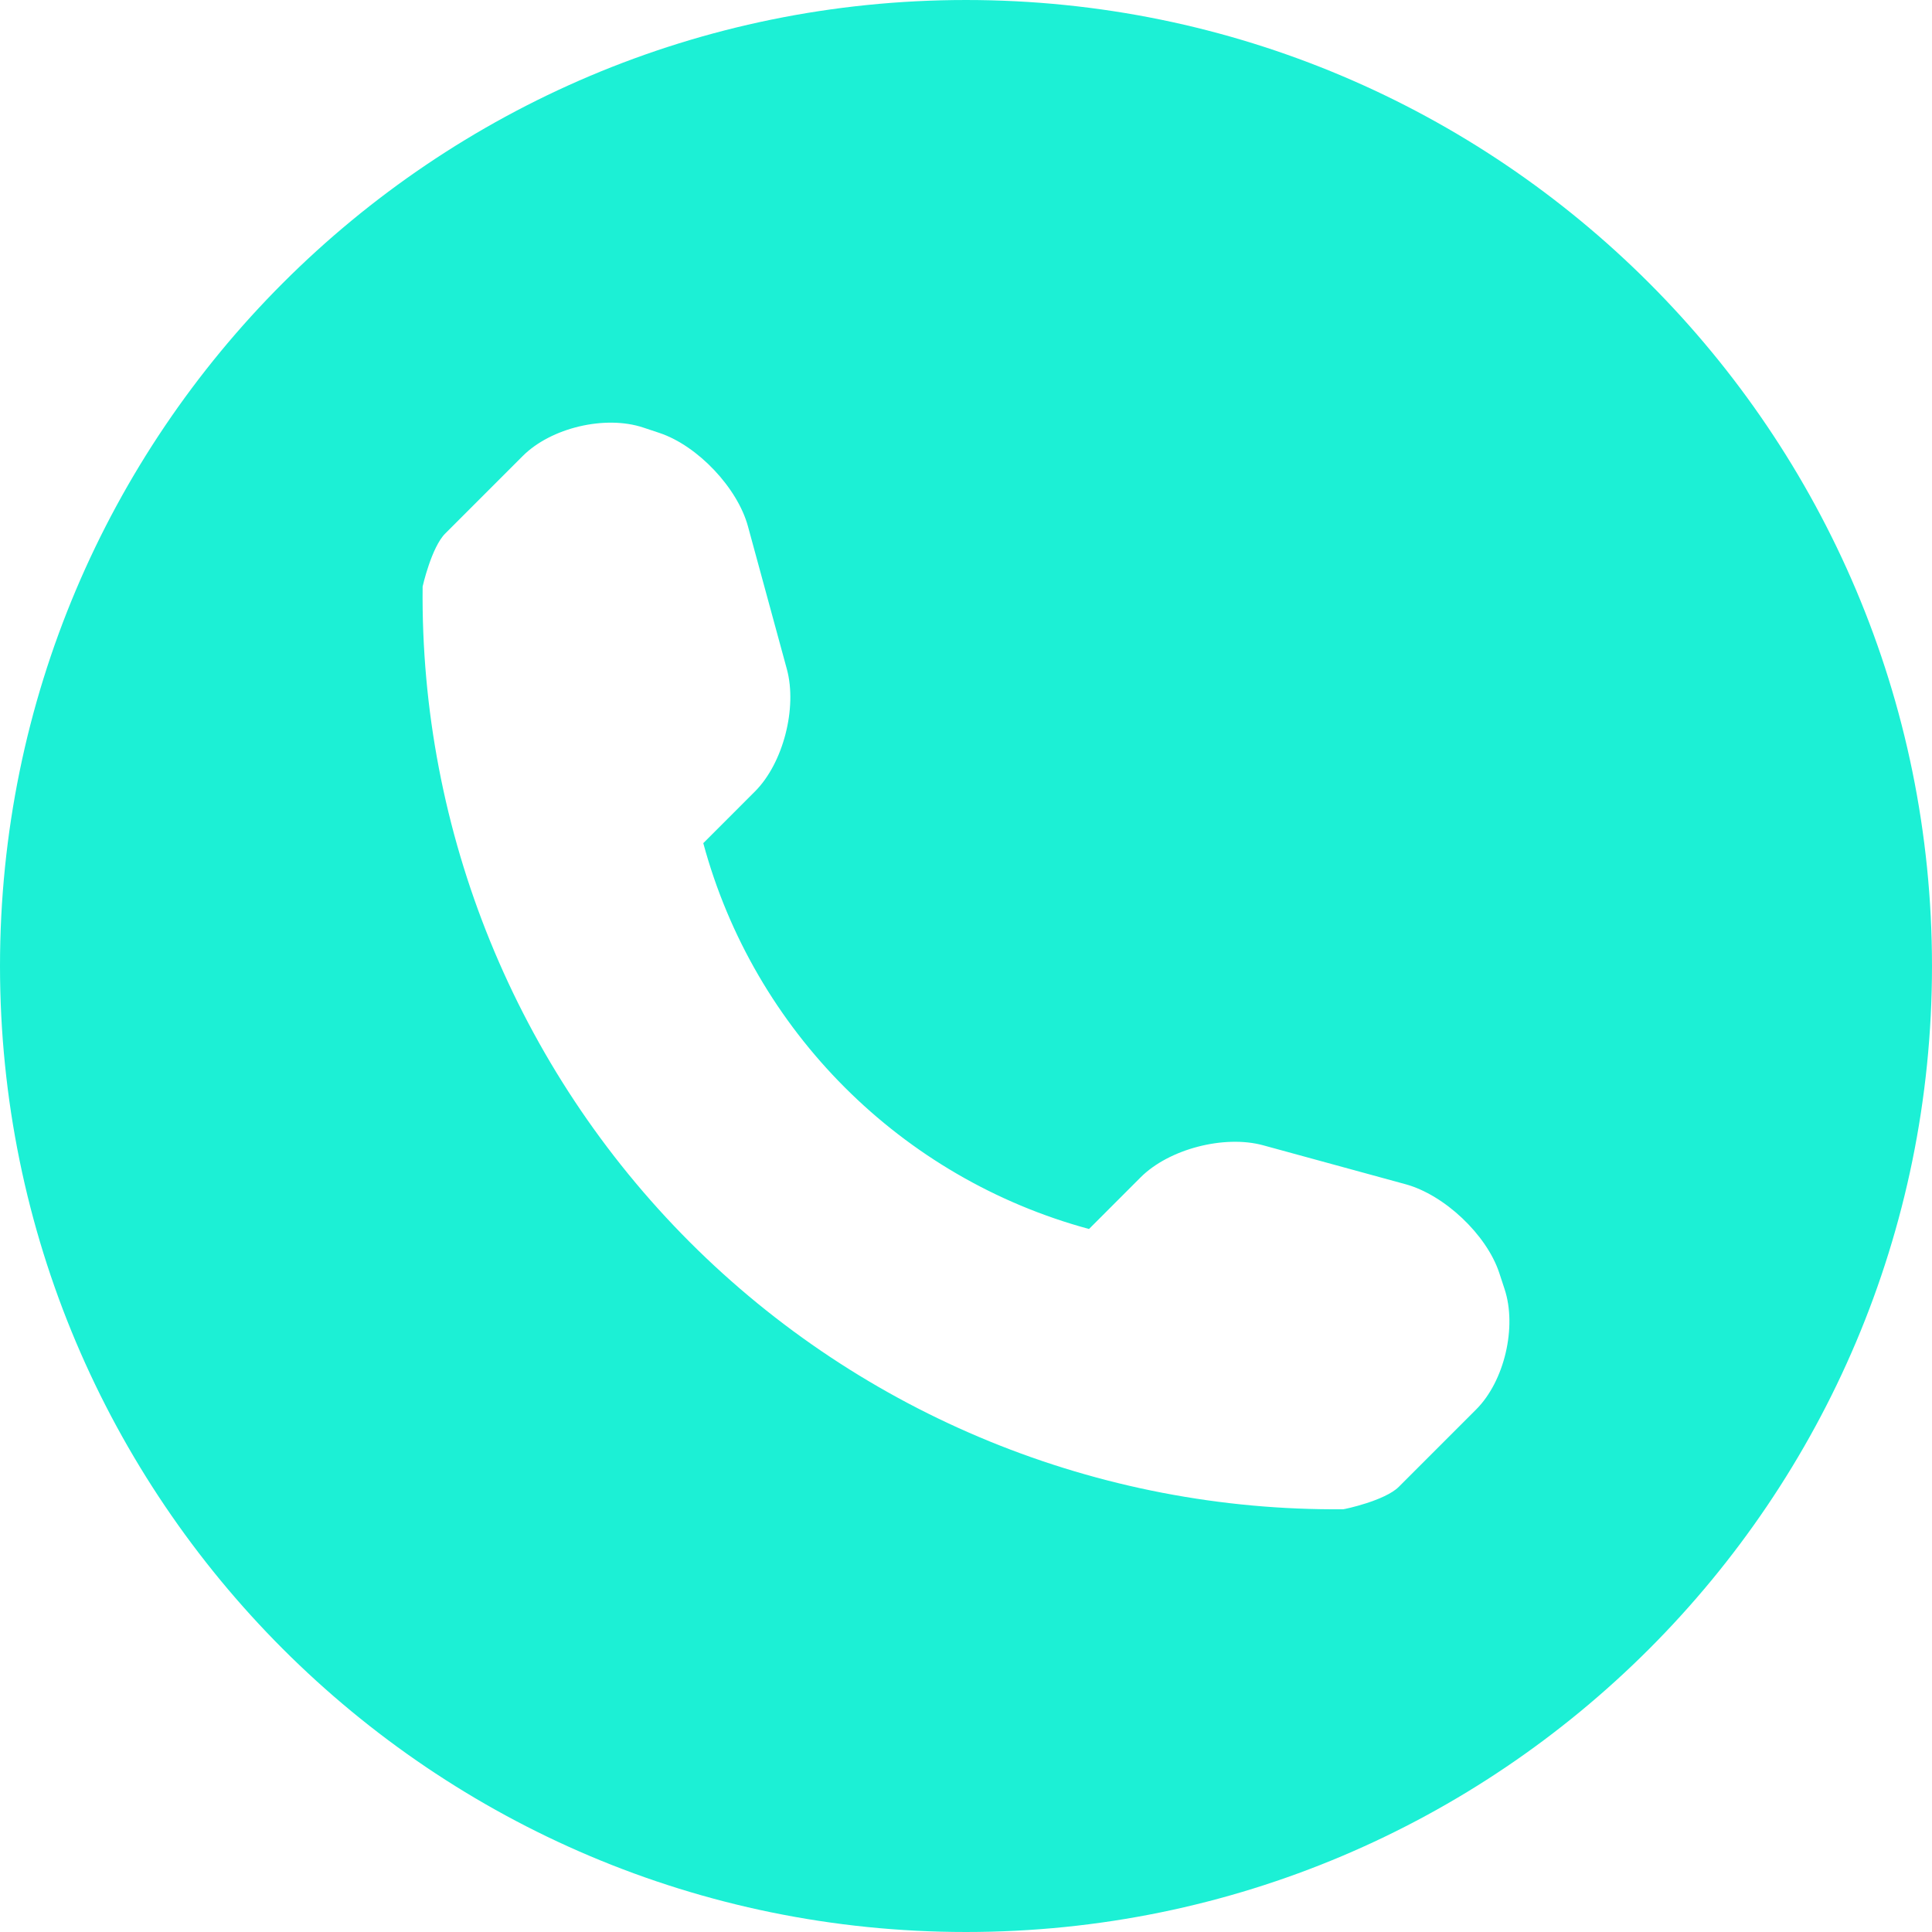
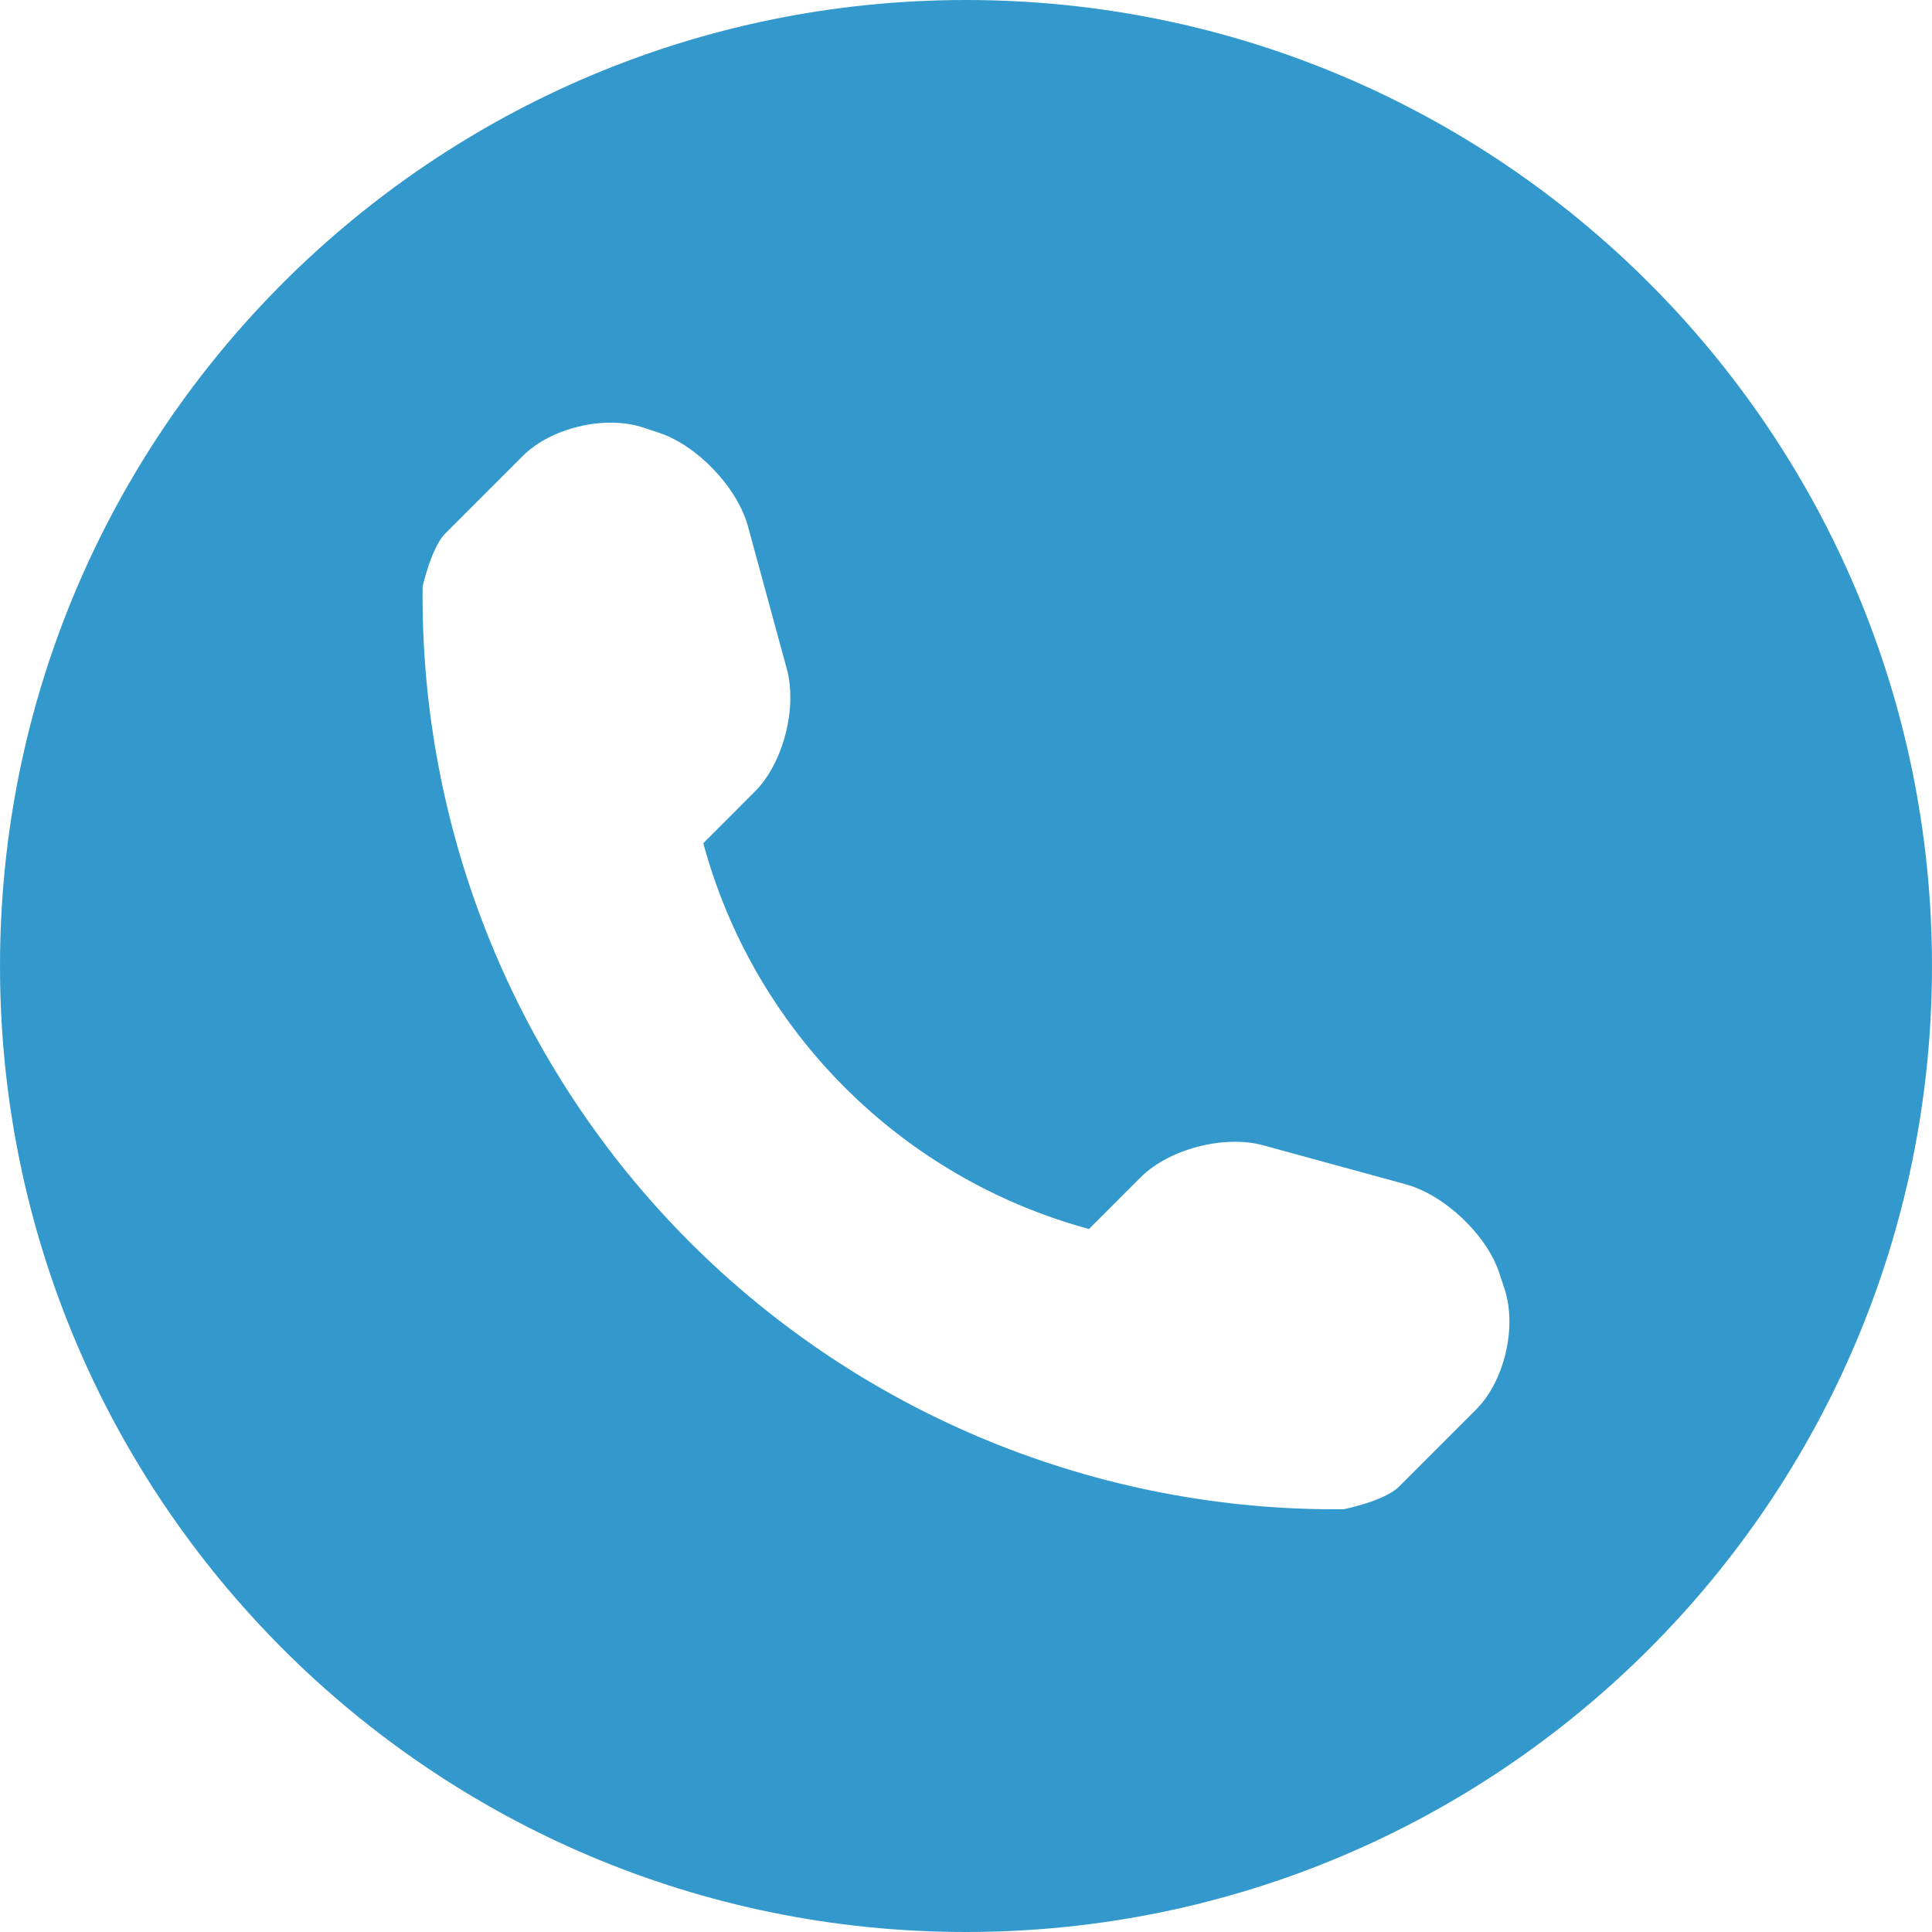
<svg xmlns="http://www.w3.org/2000/svg" version="1.1" id="Capa_1" x="0px" y="0px" width="512px" height="512px" viewBox="0 0 485.213 485.212" style="enable-background:new 0 0 485.213 485.212;" xml:space="preserve" class="">
  <g>
    <g>
-       <path d="M242.607,0C108.629,0,0.001,108.628,0.001,242.606c0,133.976,108.628,242.606,242.606,242.606   c133.978,0,242.604-108.631,242.604-242.606C485.212,108.628,376.585,0,242.607,0z M370.719,353.989l-19.425,19.429   c-3.468,3.463-13.623,5.624-13.949,5.624c-61.452,0.536-120.621-23.602-164.095-67.08c-43.593-43.618-67.759-102.998-67.11-164.657   c0-0.028,2.224-9.892,5.689-13.324l19.424-19.427c7.108-7.141,20.762-10.368,30.327-7.168l4.086,1.363   c9.537,3.197,19.55,13.742,22.185,23.457l9.771,35.862c2.635,9.743-0.919,23.604-8.025,30.712l-12.97,12.972   c12.734,47.142,49.723,84.138,96.873,96.903l12.965-12.975c7.141-7.141,20.997-10.692,30.719-8.061l35.857,9.806   c9.717,2.67,20.26,12.62,23.456,22.154l1.363,4.145C381.028,333.262,377.826,346.913,370.719,353.989z" data-original="#000000" class="active-path" data-old_color="#1cf0d5" fill="#1cf0d5" />
+       <path d="M242.607,0C108.629,0,0.001,108.628,0.001,242.606c0,133.976,108.628,242.606,242.606,242.606   c133.978,0,242.604-108.631,242.604-242.606C485.212,108.628,376.585,0,242.607,0z M370.719,353.989l-19.425,19.429   c-3.468,3.463-13.623,5.624-13.949,5.624c-61.452,0.536-120.621-23.602-164.095-67.08c-43.593-43.618-67.759-102.998-67.11-164.657   c0-0.028,2.224-9.892,5.689-13.324l19.424-19.427c7.108-7.141,20.762-10.368,30.327-7.168l4.086,1.363   c9.537,3.197,19.55,13.742,22.185,23.457l9.771,35.862c2.635,9.743-0.919,23.604-8.025,30.712l-12.97,12.972   c12.734,47.142,49.723,84.138,96.873,96.903l12.965-12.975c7.141-7.141,20.997-10.692,30.719-8.061l35.857,9.806   c9.717,2.67,20.26,12.62,23.456,22.154l1.363,4.145C381.028,333.262,377.826,346.913,370.719,353.989z" data-original="#000000" class="active-path" data-old_color="#3399cc" fill="#3399cc" />
    </g>
  </g>
</svg>
